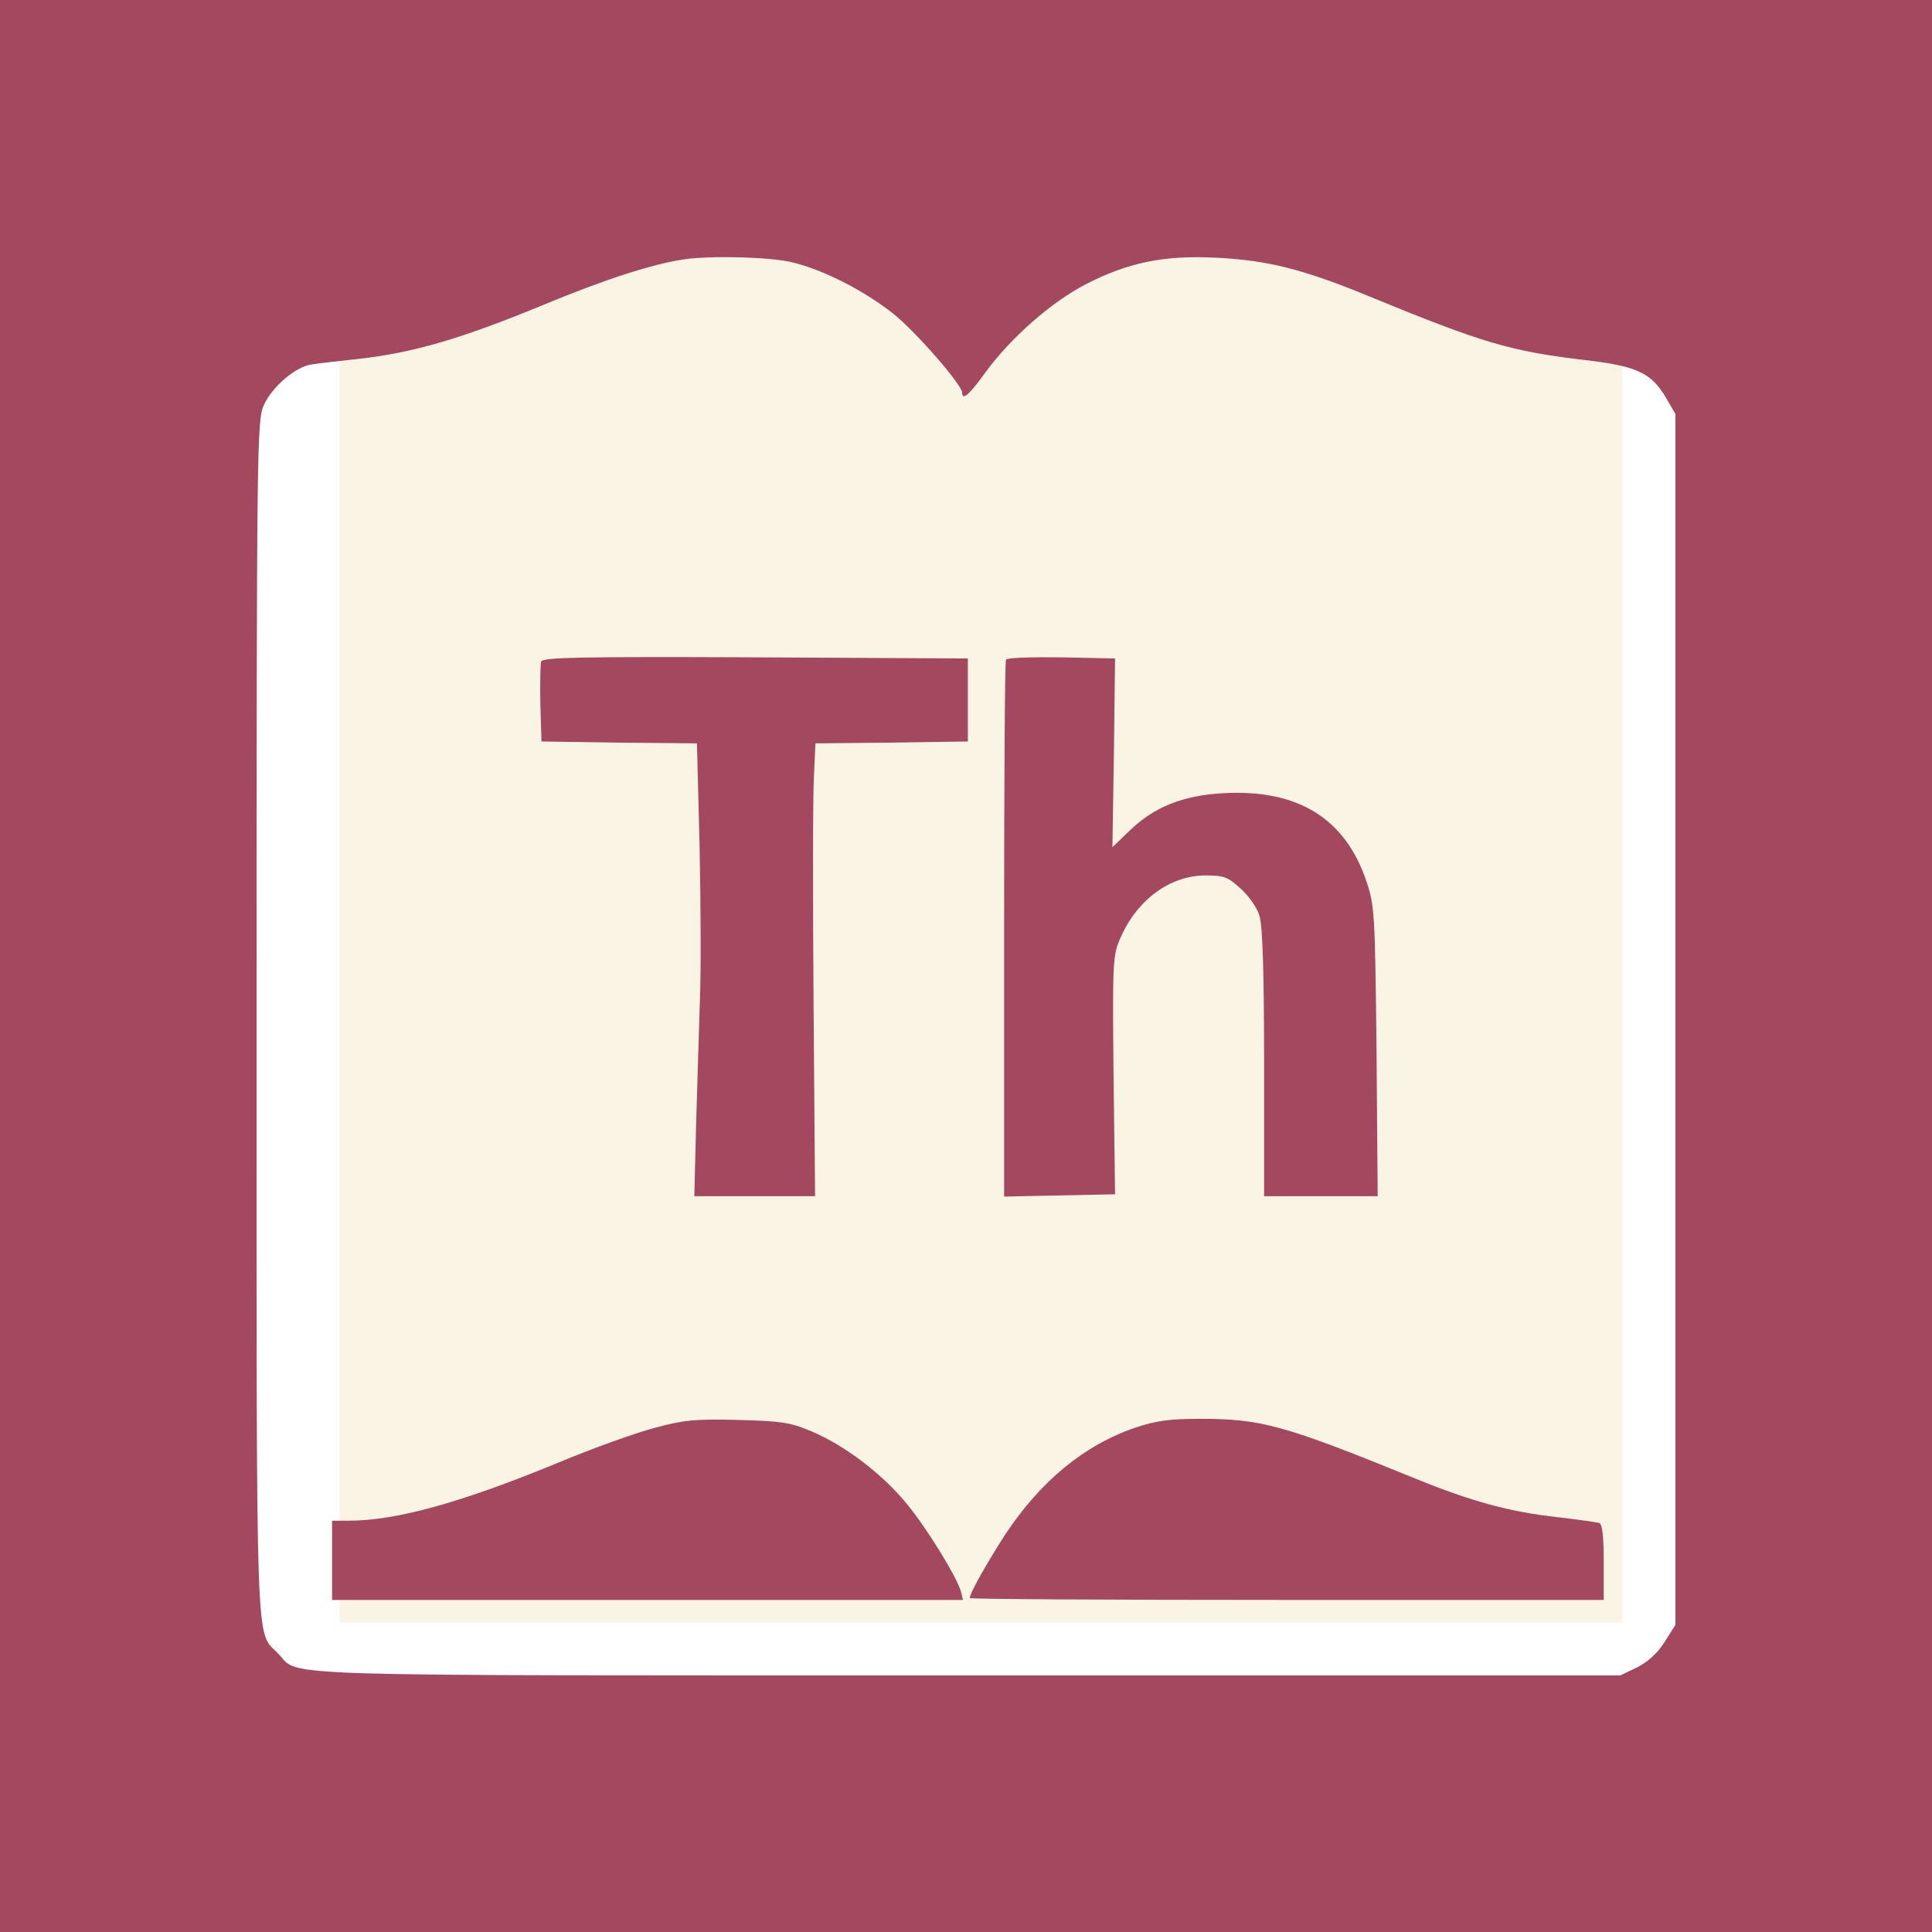
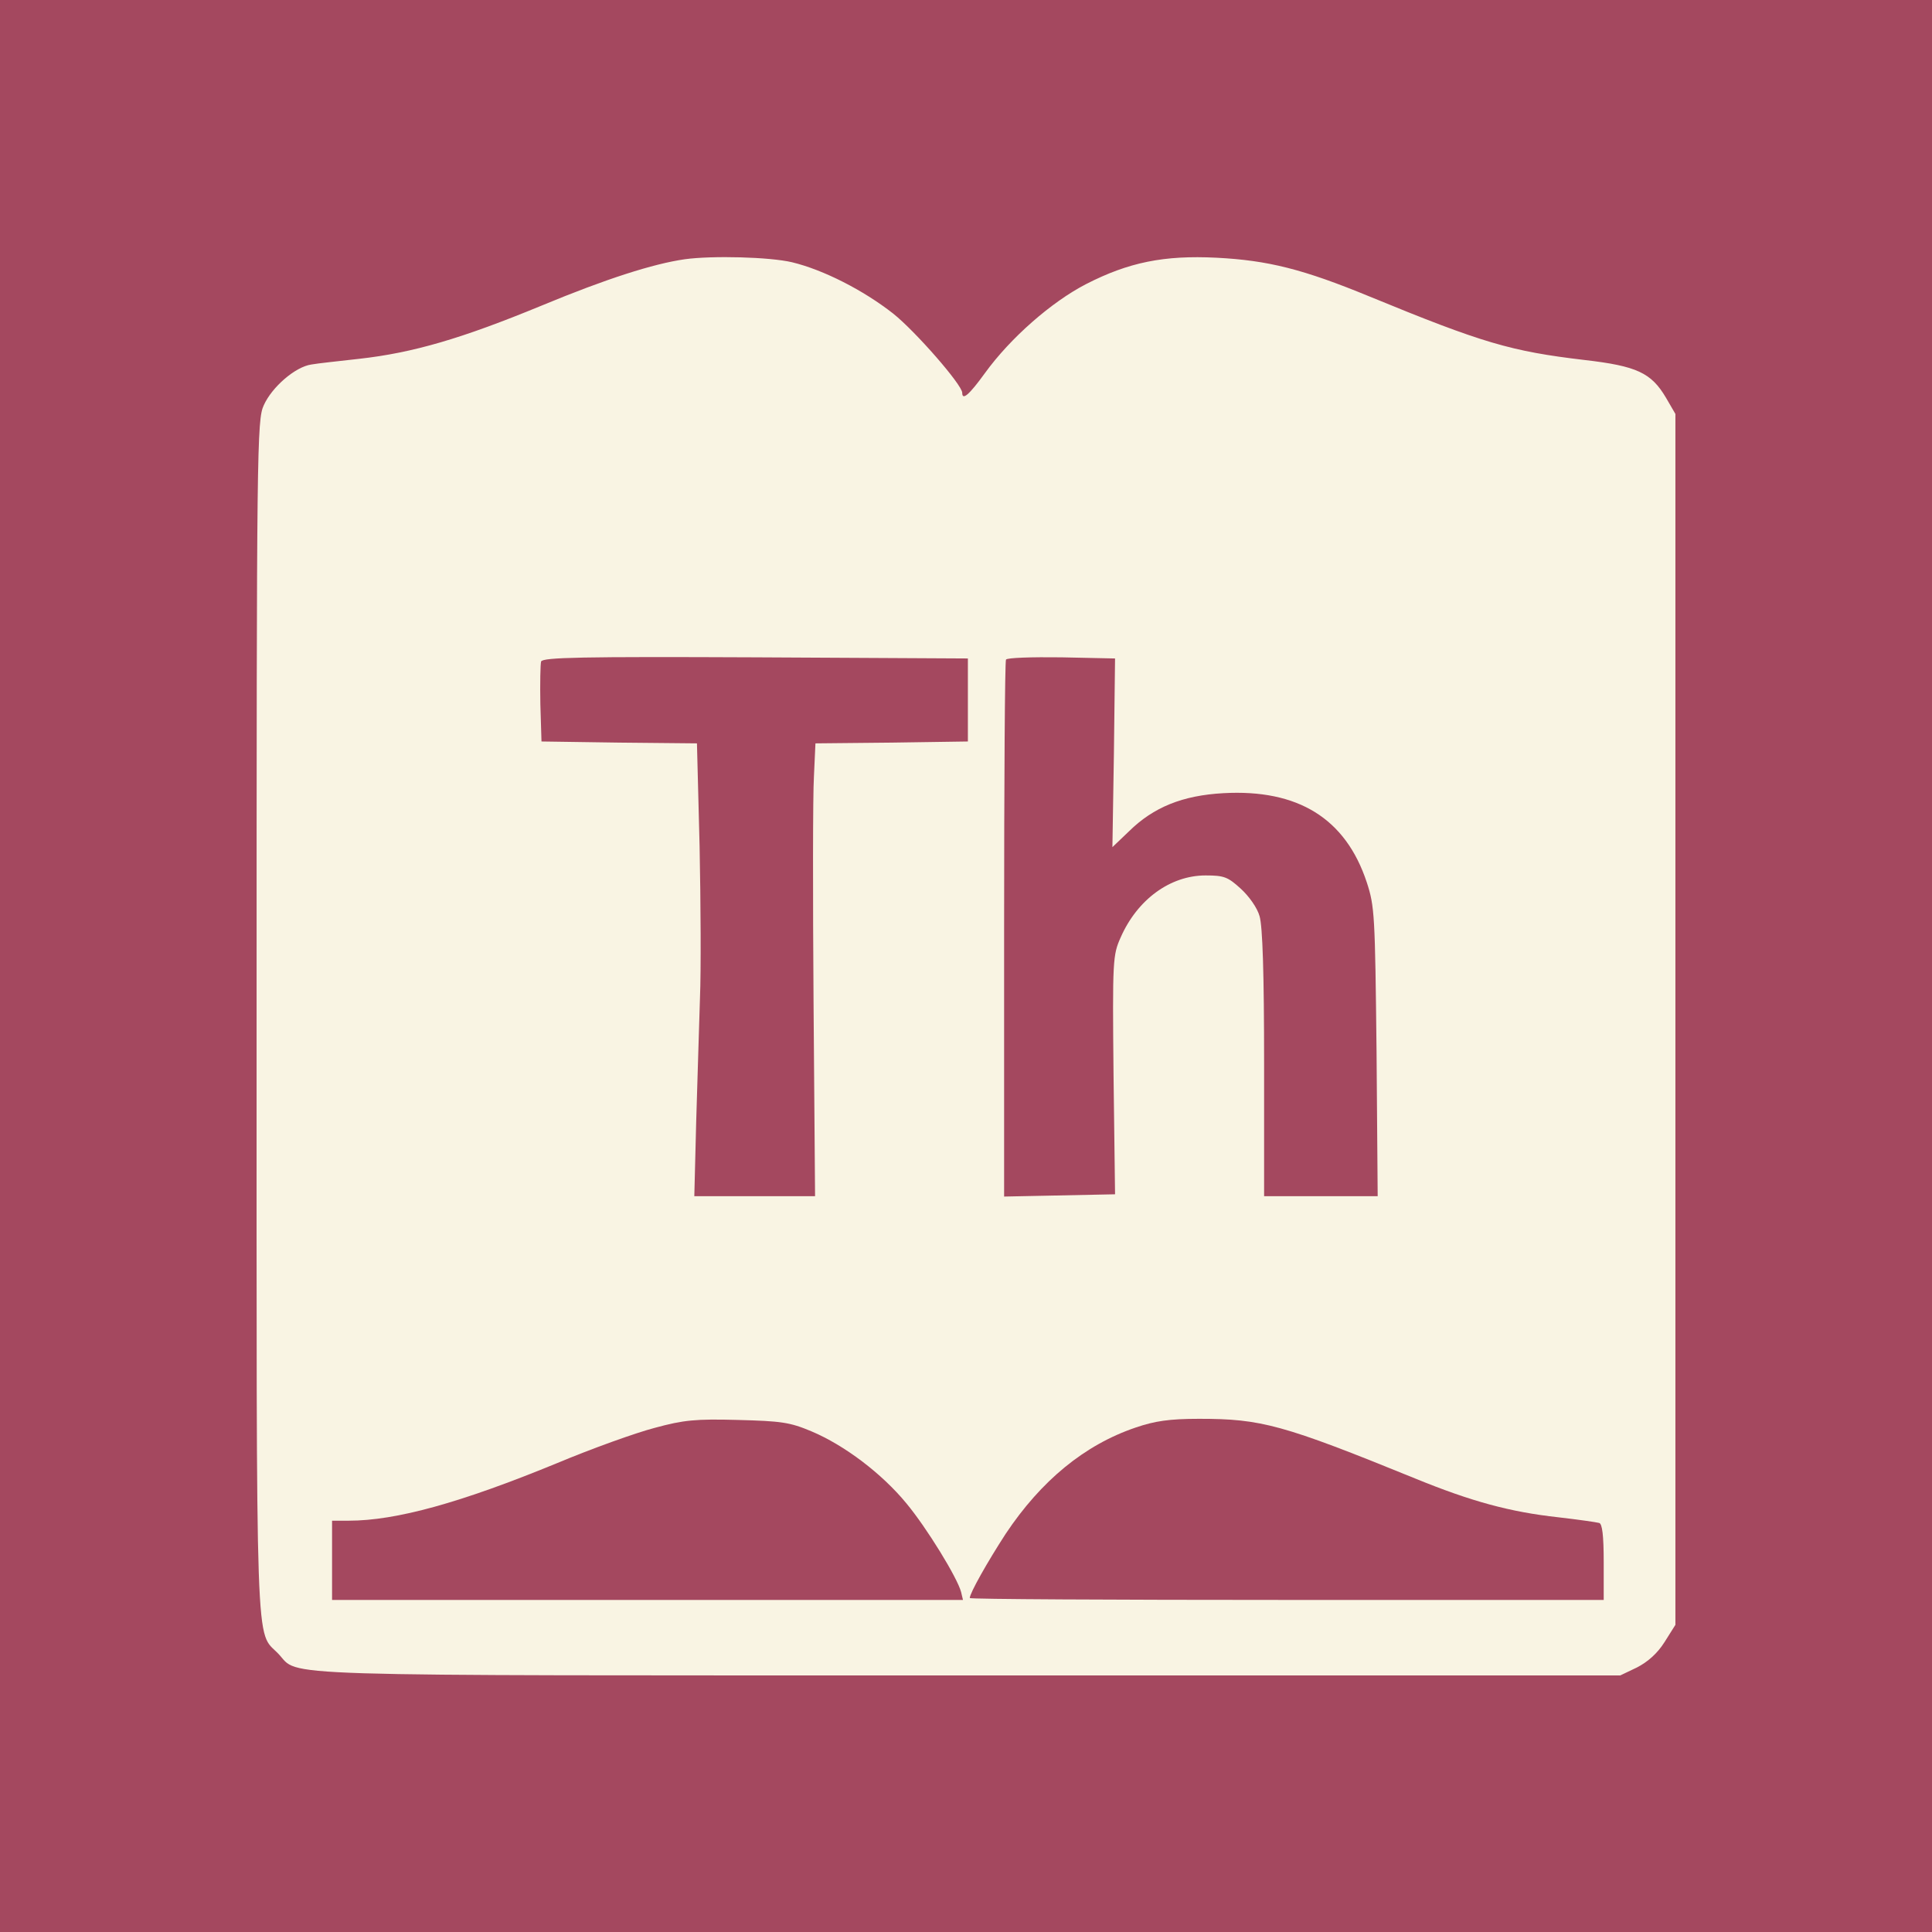
- <svg xmlns="http://www.w3.org/2000/svg" version="1.0" width="512pt" height="512pt" viewBox="0 0 512 512" preserveAspectRatio="xMidYMid meet">
-   <rect x="90" y="50" width="340" height="380" fill="#F9F4E3" />
+ <svg xmlns="http://www.w3.org/2000/svg" version="1.1" width="512pt" height="512pt" viewBox="0 0 512 512" preserveAspectRatio="xMidYMid meet">
+   <rect x="16" y="16" width="480" height="480" fill="#F9F4E3" />
  <g transform="translate(0,512) scale(0.1,-0.1)" fill="#A4485F" stroke="none">
    <path d="M0 2560 l0 -2560 2560 0 2560 0 0 2560 0 2560 -2560 0 -2560 0 0 -2560z m2099 1865 c83 -20 189 -74 268 -136 59 -47 183 -189 183 -210 0 -21 18 -6 60 52 68 94 177 189 268 236 113 58 207 77 346 70 136 -7 229 -30 406 -103 299 -123 374 -145 569 -168 139 -16 177 -34 216 -100 l25 -43 0 -1604 0 -1605 -29 -46 c-19 -30 -44 -52 -73 -67 l-44 -21 -1731 0 c-1887 0 -1767 -4 -1825 57 -62 65 -58 -50 -58 1685 0 1518 1 1585 19 1624 22 49 84 102 126 108 16 3 73 9 126 15 144 16 273 54 484 141 171 71 296 111 380 123 73 10 225 6 284 -8z" />
    <path d="M1434 3367 c-2 -7 -3 -58 -2 -113 l3 -99 206 -3 206 -2 7 -273 c3 -149 4 -330 1 -402 -2 -71 -7 -219 -10 -327 l-5 -198 160 0 160 0 -4 513 c-2 281 -2 551 1 599 l4 88 202 2 202 3 0 110 0 110 -563 3 c-461 2 -563 0 -568 -11z" />
    <path d="M2666 3372 c-3 -4 -5 -326 -5 -715 l0 -708 147 3 147 3 -4 316 c-3 306 -2 318 19 365 44 100 131 164 225 164 49 0 59 -4 93 -35 22 -20 44 -51 50 -73 8 -27 12 -151 12 -391 l0 -351 151 0 150 0 -3 383 c-4 363 -5 385 -26 449 -56 169 -182 247 -380 236 -108 -6 -185 -37 -250 -101 l-44 -42 4 250 3 250 -142 3 c-78 1 -144 -1 -147 -6z" />
    <path d="M1735 1336 c-50 -13 -167 -55 -260 -94 -253 -104 -425 -152 -551 -152 l-44 0 0 -105 0 -105 836 0 836 0 -5 21 c-10 38 -91 170 -145 235 -65 79 -164 154 -252 191 -57 24 -80 27 -195 30 -111 3 -143 0 -220 -21z" />
    <path d="M3010 1337 c-136 -46 -251 -141 -345 -282 -48 -74 -95 -157 -95 -170 0 -3 378 -5 840 -5 l840 0 0 100 c0 72 -4 102 -12 104 -7 2 -56 9 -108 15 -128 14 -231 42 -380 103 -351 143 -408 158 -572 158 -80 0 -118 -6 -168 -23z" />
  </g>
</svg>
